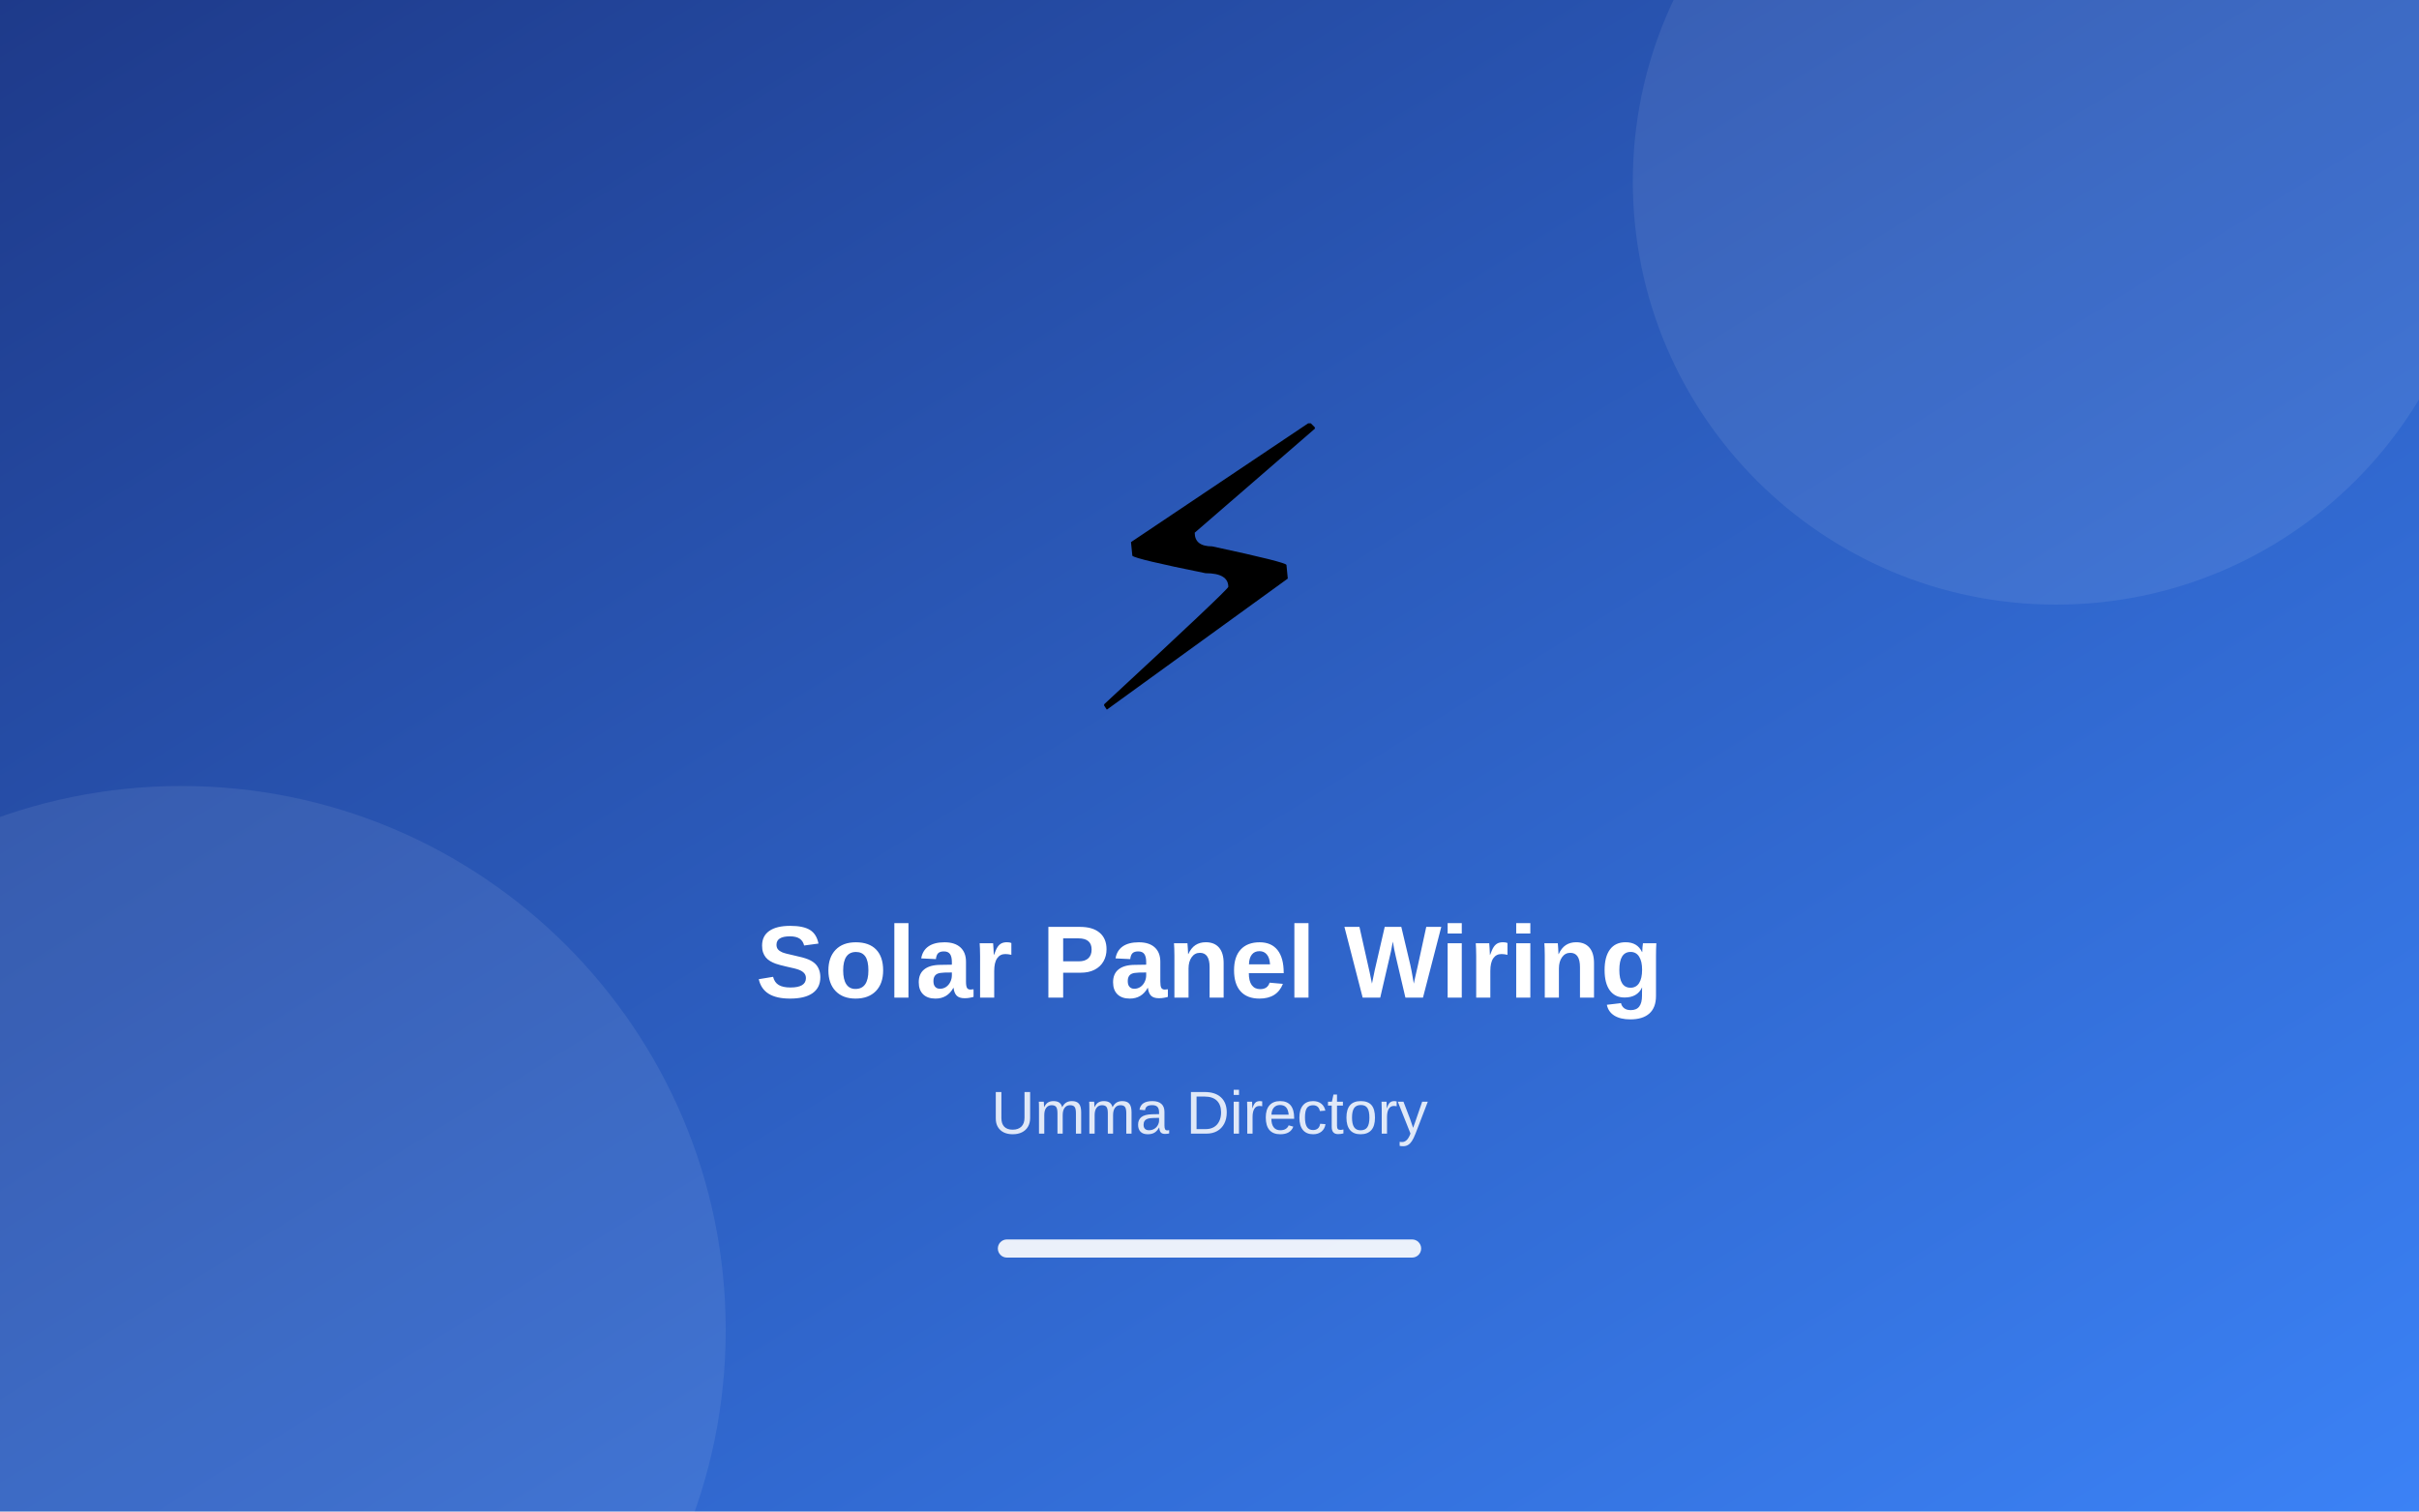
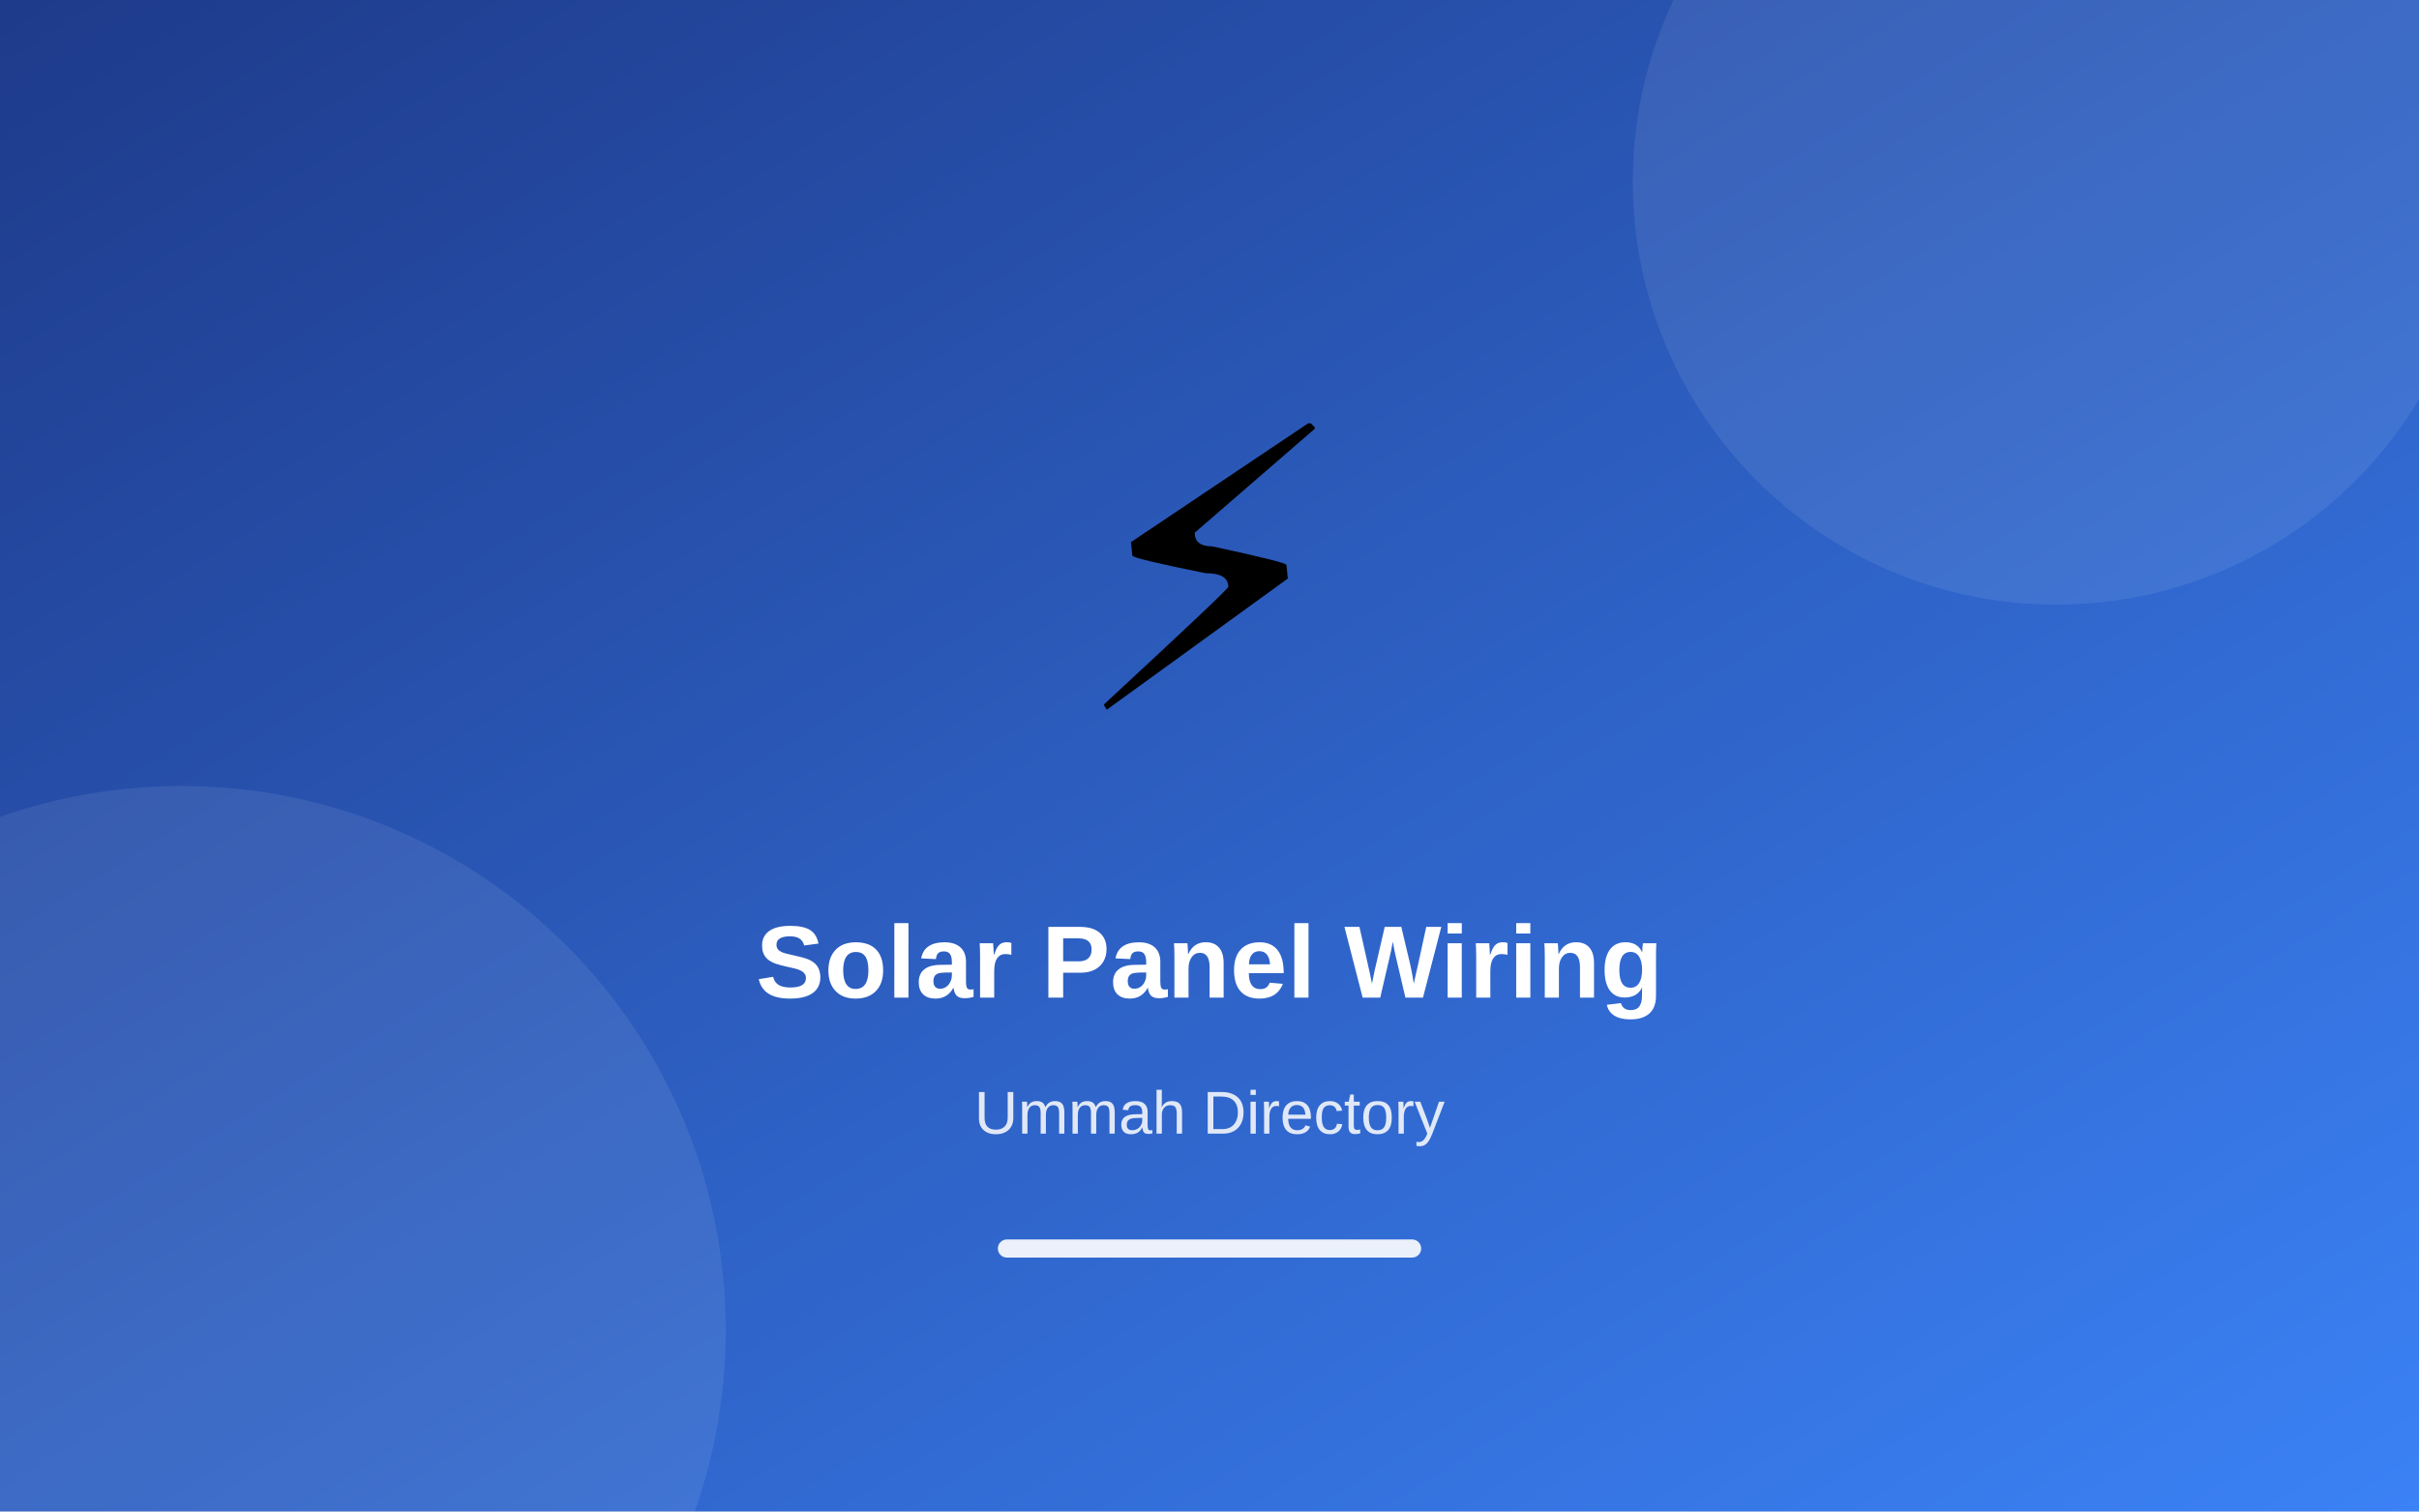
<svg xmlns="http://www.w3.org/2000/svg" width="800" height="500" viewBox="0 0 800 500">
  <defs>
    <linearGradient id="g" x1="0" y1="0" x2="1" y2="1">
      <stop offset="0" stop-color="#1e3a8a" />
      <stop offset="1" stop-color="#3b82f6" />
    </linearGradient>
  </defs>
  <rect width="800" height="500" fill="url(#g)" />
  <circle cx="680" cy="60" r="140" fill="#ffffff" opacity="0.08" />
  <circle cx="60" cy="440" r="180" fill="#ffffff" opacity="0.08" />
  <text x="400" y="235" font-size="130" text-anchor="middle">⚡</text>
  <text x="400" y="330" font-family="Segoe UI, Arial, sans-serif" font-size="34" font-weight="700" fill="#ffffff" text-anchor="middle">Solar Panel Wiring</text>
-   <text x="400" y="375" font-family="Segoe UI, Arial, sans-serif" font-size="20" fill="#ffffff" opacity="0.85" text-anchor="middle">Umma Directory</text>
+   <text x="400" y="375" font-family="Segoe UI, Arial, sans-serif" font-size="20" fill="#ffffff" opacity="0.85" text-anchor="middle">Ummah Directory</text>
  <rect x="330" y="410" width="140" height="6" rx="3" fill="#ffffff" opacity="0.9" />
</svg>
